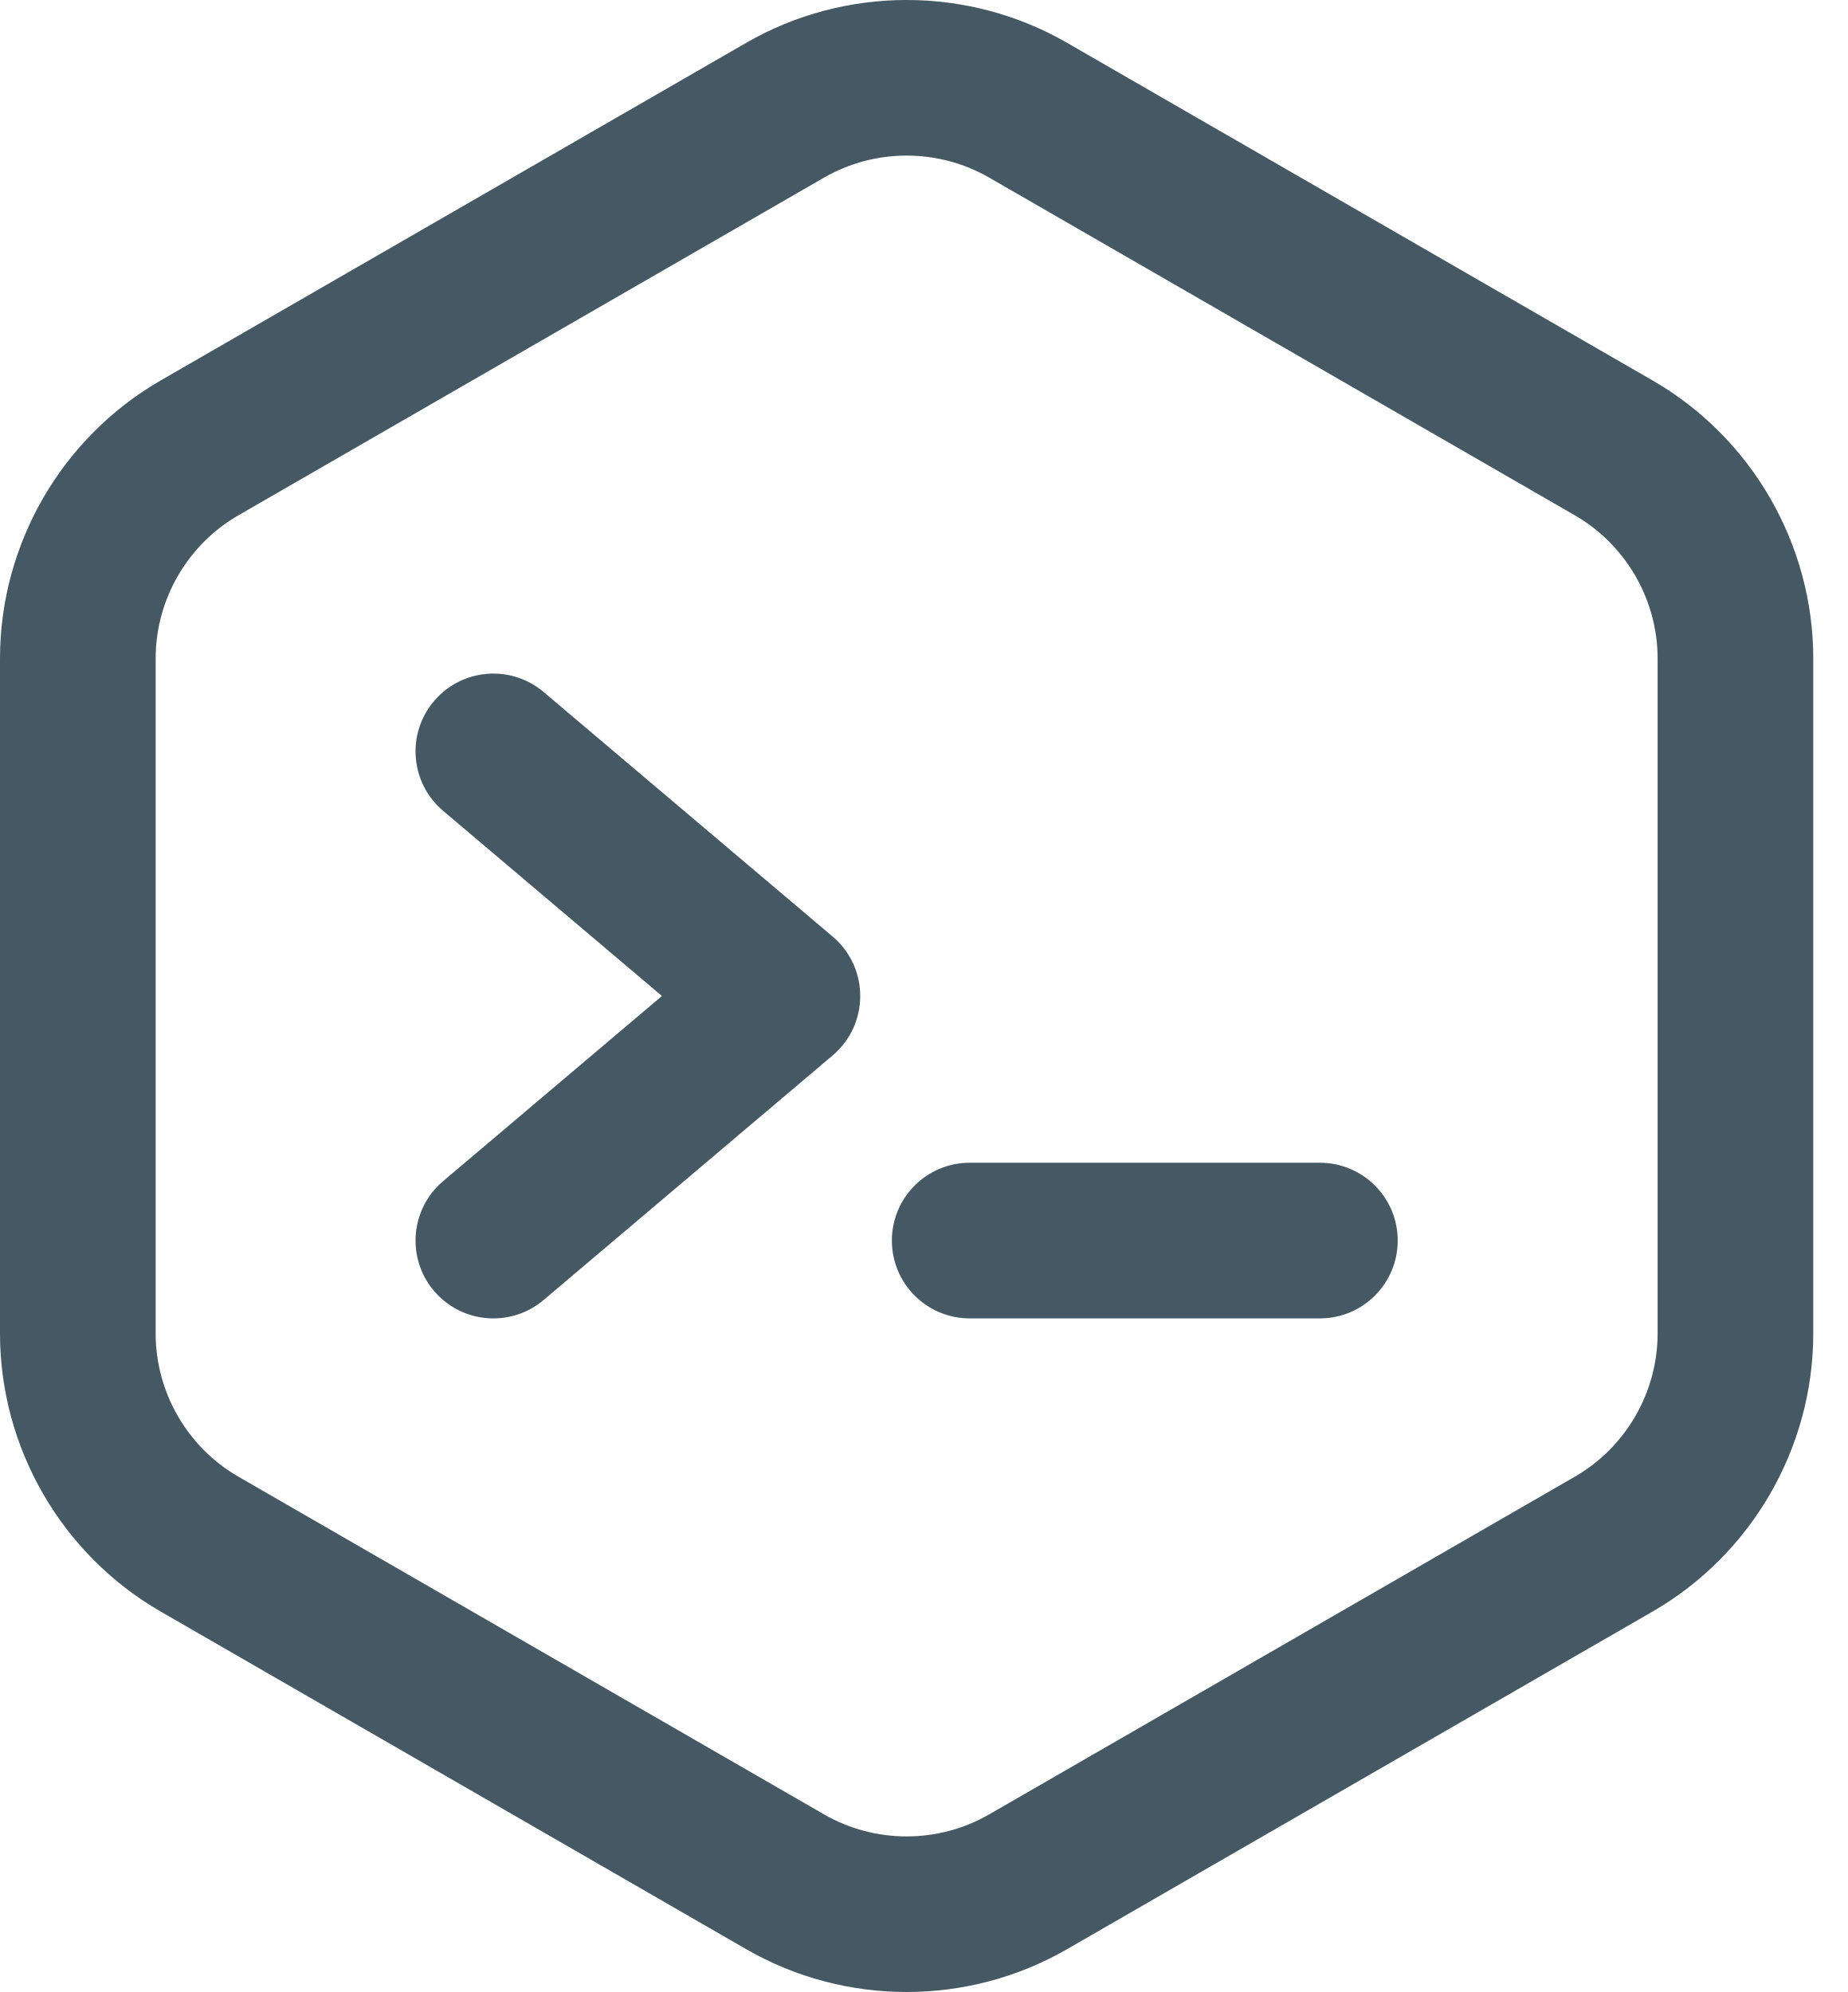
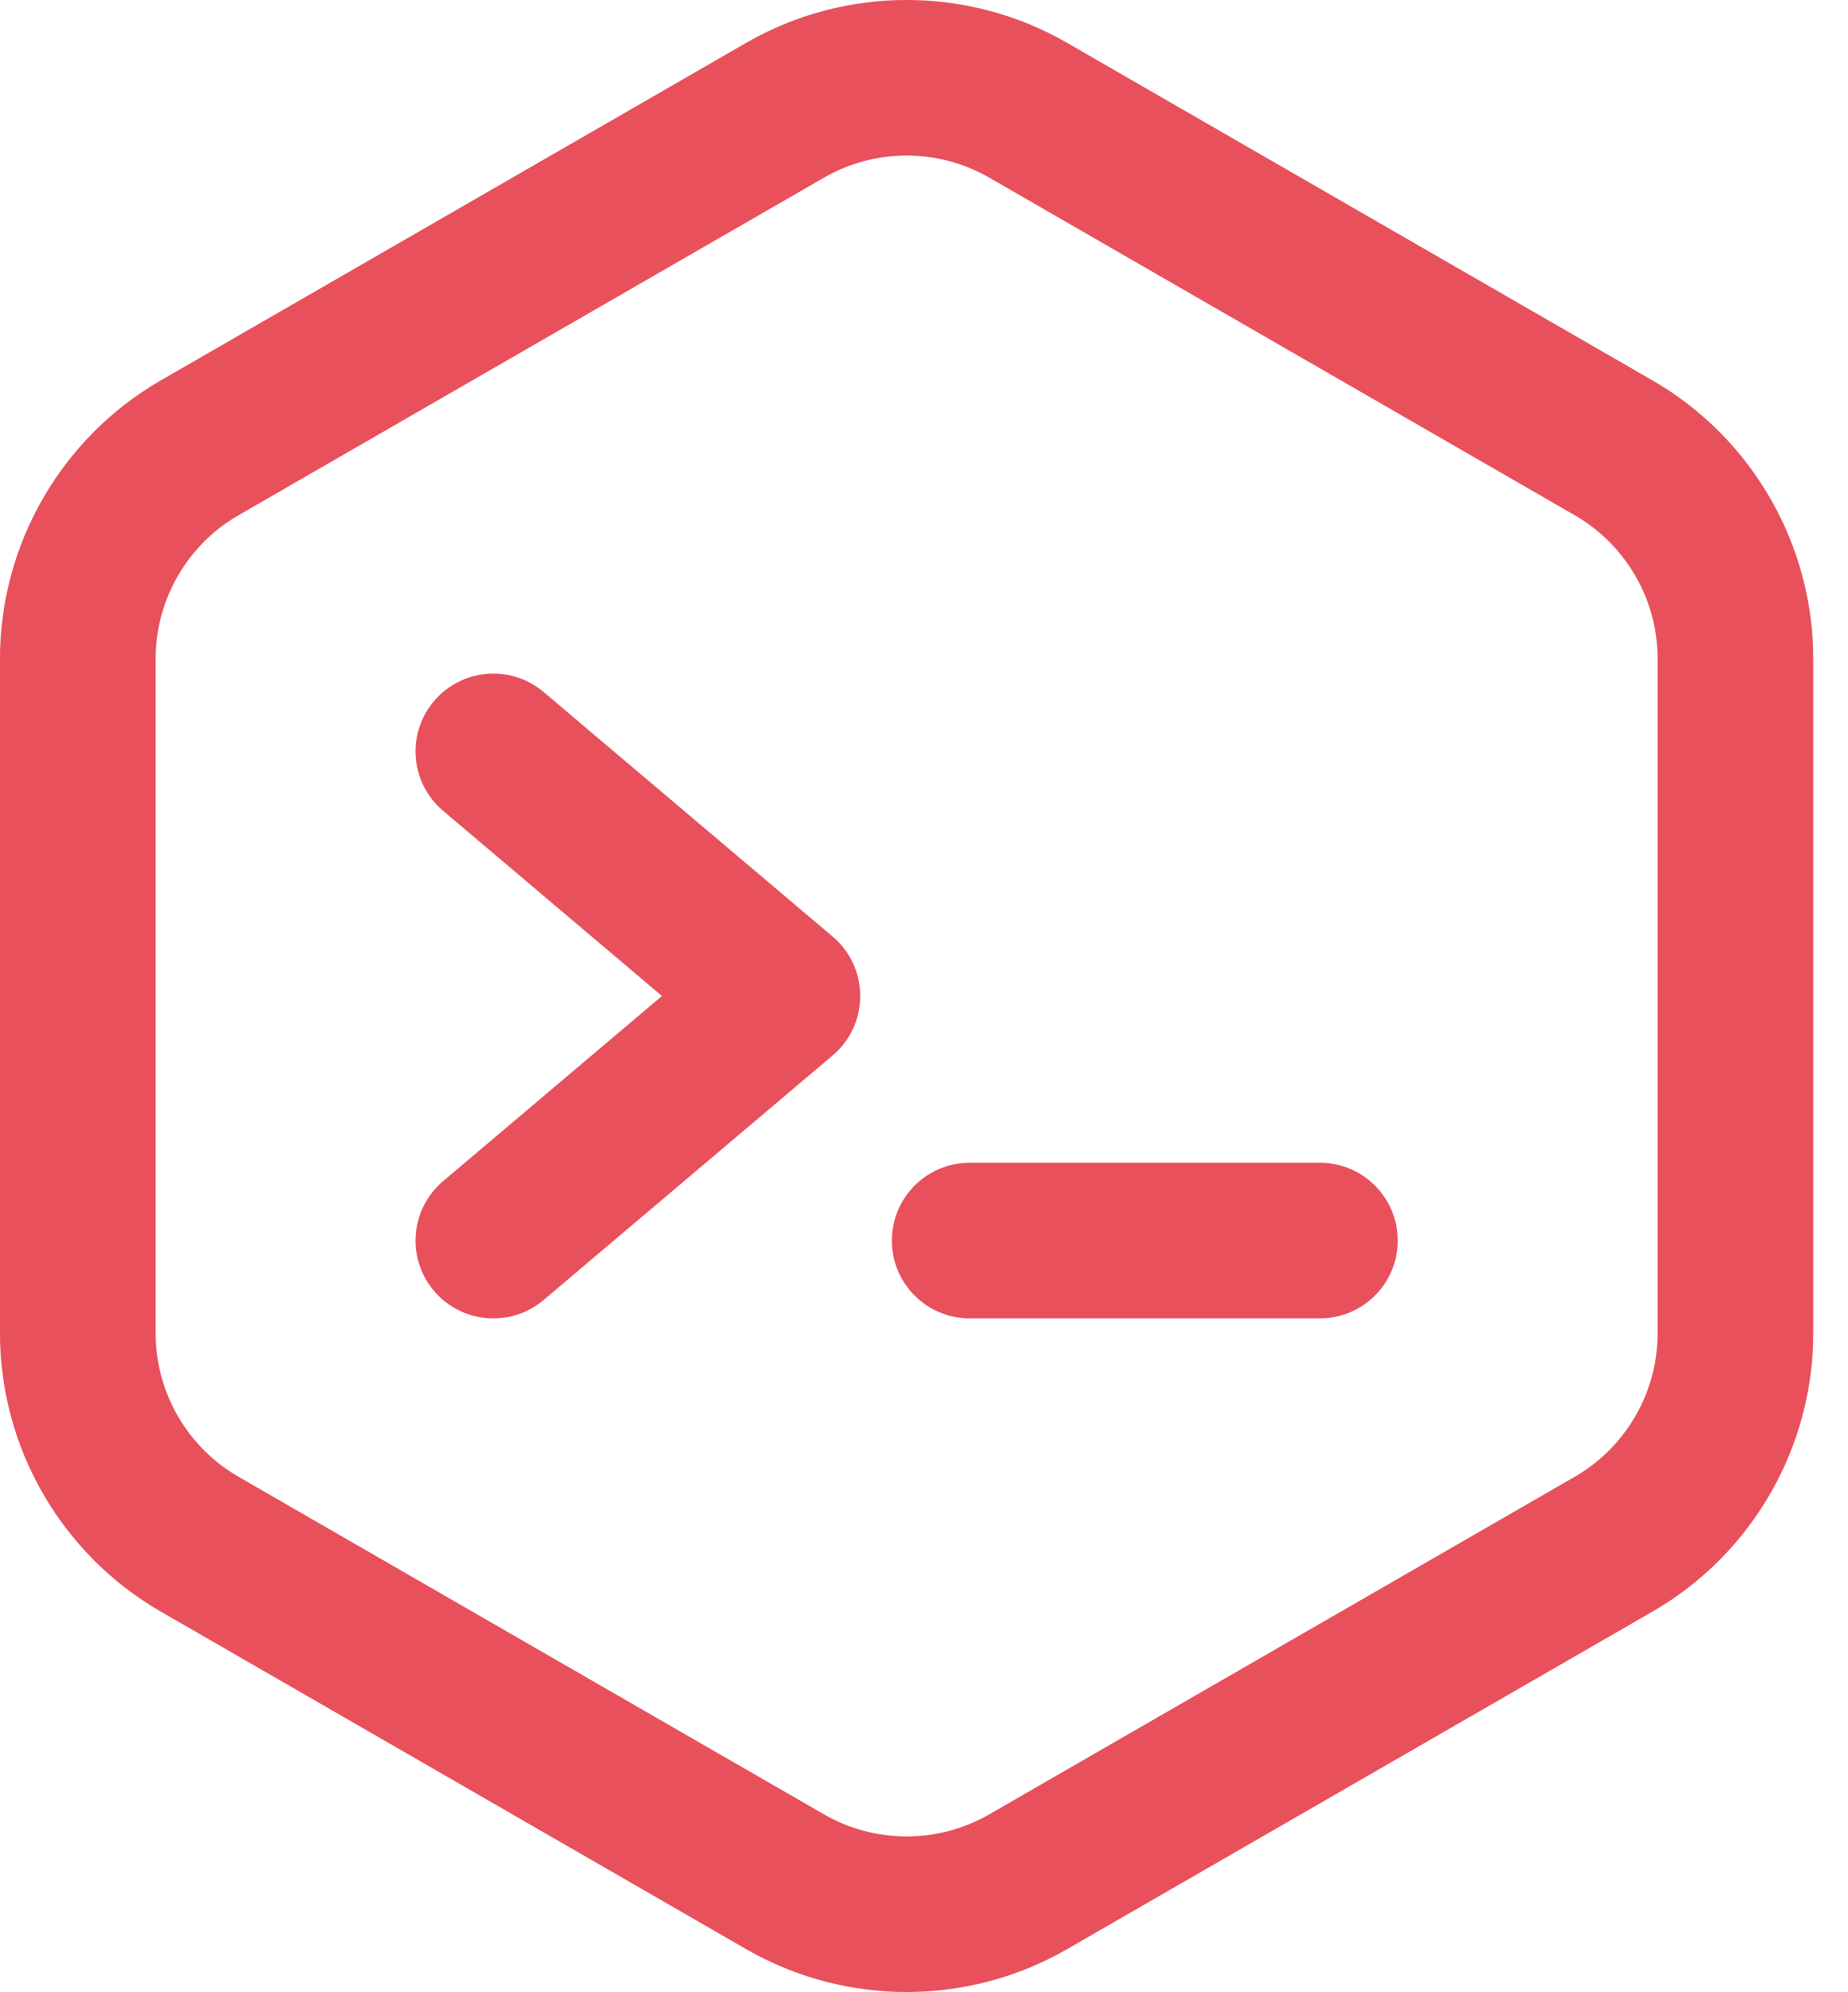
<svg xmlns="http://www.w3.org/2000/svg" width="51" height="55" viewBox="0 0 51 55" fill="none">
-   <path d="M45.624 10.505L29.456 1.181C26.726 -0.394 23.333 -0.394 20.603 1.181L4.435 10.505C1.699 12.083 0 15.025 0 18.183V36.817C0 39.975 1.699 42.917 4.435 44.495L20.603 53.819C23.334 55.394 26.726 55.393 29.456 53.819L45.624 44.495C48.359 42.917 50.059 39.975 50.059 36.817V18.183C50.059 15.025 48.359 12.083 45.624 10.505ZM45.762 36.817C45.762 38.444 44.886 39.959 43.477 40.772L27.309 50.096C25.903 50.907 24.156 50.907 22.749 50.096L6.581 40.772C5.172 39.959 4.297 38.444 4.297 36.817V18.183C4.297 16.556 5.172 15.041 6.581 14.228L22.749 4.904C24.156 4.093 25.904 4.093 27.309 4.904L43.477 14.228C44.886 15.041 45.762 16.556 45.762 18.183V36.817Z" fill="#445964" />
-   <path d="M22.988 25.86L15.008 19.107C14.103 18.34 12.747 18.453 11.98 19.359C11.214 20.265 11.327 21.621 12.233 22.387L18.274 27.5L12.233 32.612C11.327 33.379 11.214 34.735 11.98 35.641C12.749 36.549 14.105 36.658 15.008 35.893L22.988 29.14C24.003 28.281 24 26.716 22.988 25.86Z" fill="#445964" />
-   <path d="M36.438 32.104H26.771C25.584 32.104 24.622 33.066 24.622 34.253C24.622 35.44 25.584 36.401 26.771 36.401H36.438C37.625 36.401 38.587 35.44 38.587 34.253C38.587 33.066 37.625 32.104 36.438 32.104Z" fill="#445964" />
+   <path d="M45.624 10.505L29.456 1.181C26.726 -0.394 23.333 -0.394 20.603 1.181L4.435 10.505C1.699 12.083 0 15.025 0 18.183V36.817C0 39.975 1.699 42.917 4.435 44.495L20.603 53.819C23.334 55.394 26.726 55.393 29.456 53.819L45.624 44.495C48.359 42.917 50.059 39.975 50.059 36.817V18.183C50.059 15.025 48.359 12.083 45.624 10.505ZM45.762 36.817C45.762 38.444 44.886 39.959 43.477 40.772L27.309 50.096C25.903 50.907 24.156 50.907 22.749 50.096L6.581 40.772C5.172 39.959 4.297 38.444 4.297 36.817V18.183C4.297 16.556 5.172 15.041 6.581 14.228L22.749 4.904C24.156 4.093 25.904 4.093 27.309 4.904L43.477 14.228C44.886 15.041 45.762 16.556 45.762 18.183V36.817Z" fill="#E8505B" />
+   <path d="M22.988 25.86L15.008 19.107C14.103 18.34 12.747 18.453 11.98 19.359C11.214 20.265 11.327 21.621 12.233 22.387L18.274 27.5L12.233 32.612C11.327 33.379 11.214 34.735 11.98 35.641C12.749 36.549 14.105 36.658 15.008 35.893L22.988 29.14C24.003 28.281 24 26.716 22.988 25.86Z" fill="#E8505B" />
+   <path d="M36.438 32.104H26.771C25.584 32.104 24.622 33.066 24.622 34.253C24.622 35.44 25.584 36.401 26.771 36.401H36.438C37.625 36.401 38.587 35.44 38.587 34.253C38.587 33.066 37.625 32.104 36.438 32.104Z" fill="#E8505B" />
</svg>
